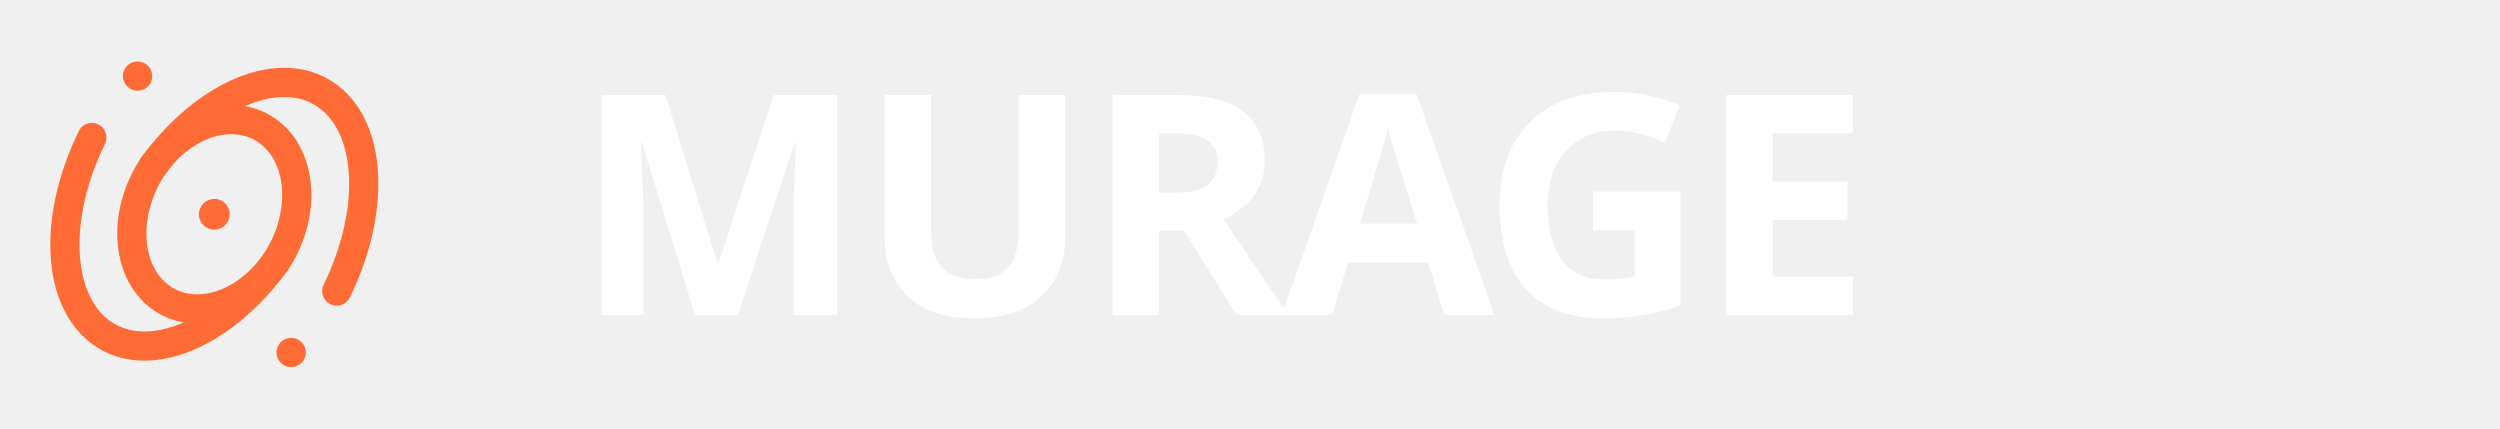
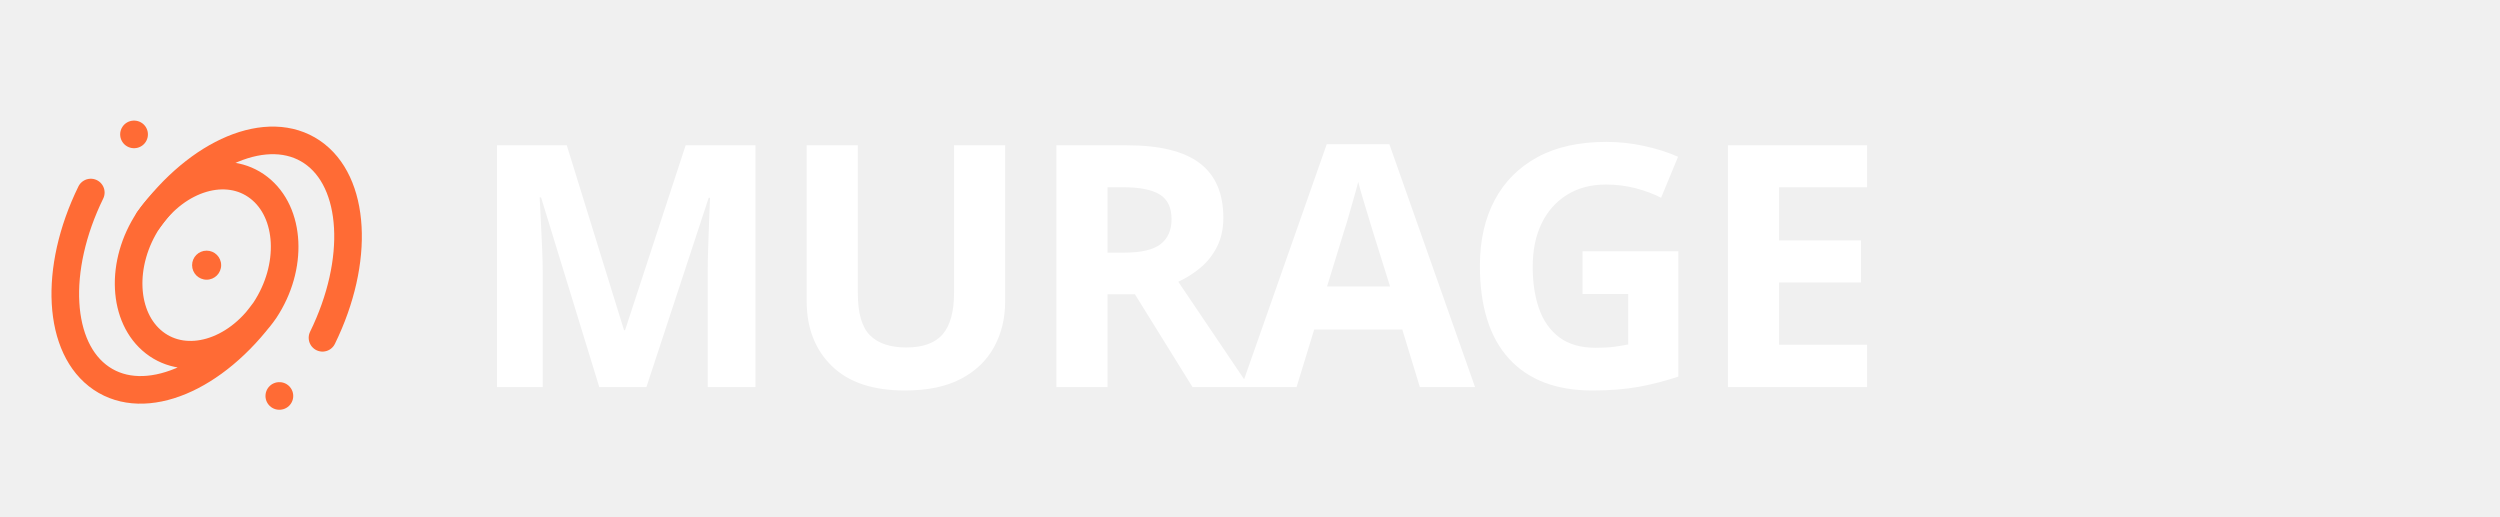
- <svg xmlns="http://www.w3.org/2000/svg" width="560" height="96" viewBox="0 0 560 96" role="img" aria-labelledby="t">
-   <g transform="translate(6.72 6.72) scale(3.44)" fill="none" stroke="#ff6b35" stroke-width="1.9" stroke-linecap="round" stroke-linejoin="round">
+ <svg xmlns="http://www.w3.org/2000/svg" width="620" height="128" viewBox="0 0 620 128" role="img" aria-labelledby="t">
+   <g transform="translate(8.00 22.52) scale(3.6036)" fill="none" stroke="#ff6b35" stroke-width="1.9" stroke-linecap="round" stroke-linejoin="round">
    <path d="M16.005 15.108a5.041 6.52 28.25 00-8.008-6.217 5.041 6.52 28.25 008.008 6.217A11.884 7.288-60.76 014.029 7.001" />
    <path d="M17 21h.01" />
    <path d="M7 3h.01" />
    <path d="M7.997 8.891a11.885 7.288-60.756 0111.977 8.107" />
    <circle cx="12" cy="12" r="1" fill="#ff6b35" stroke="none" />
  </g>
-   <text x="128.6" y="70.6" font-family="Sora, sans-serif" font-weight="800" font-size="69.1" letter-spacing="-1.5" fill="#ffffff">MURAGE</text>
+   <text x="115.7" y="96.0" font-family="Sora, sans-serif" font-weight="800" font-size="84.0" letter-spacing="-2" fill="#ffffff">MURAGE</text>
</svg>
